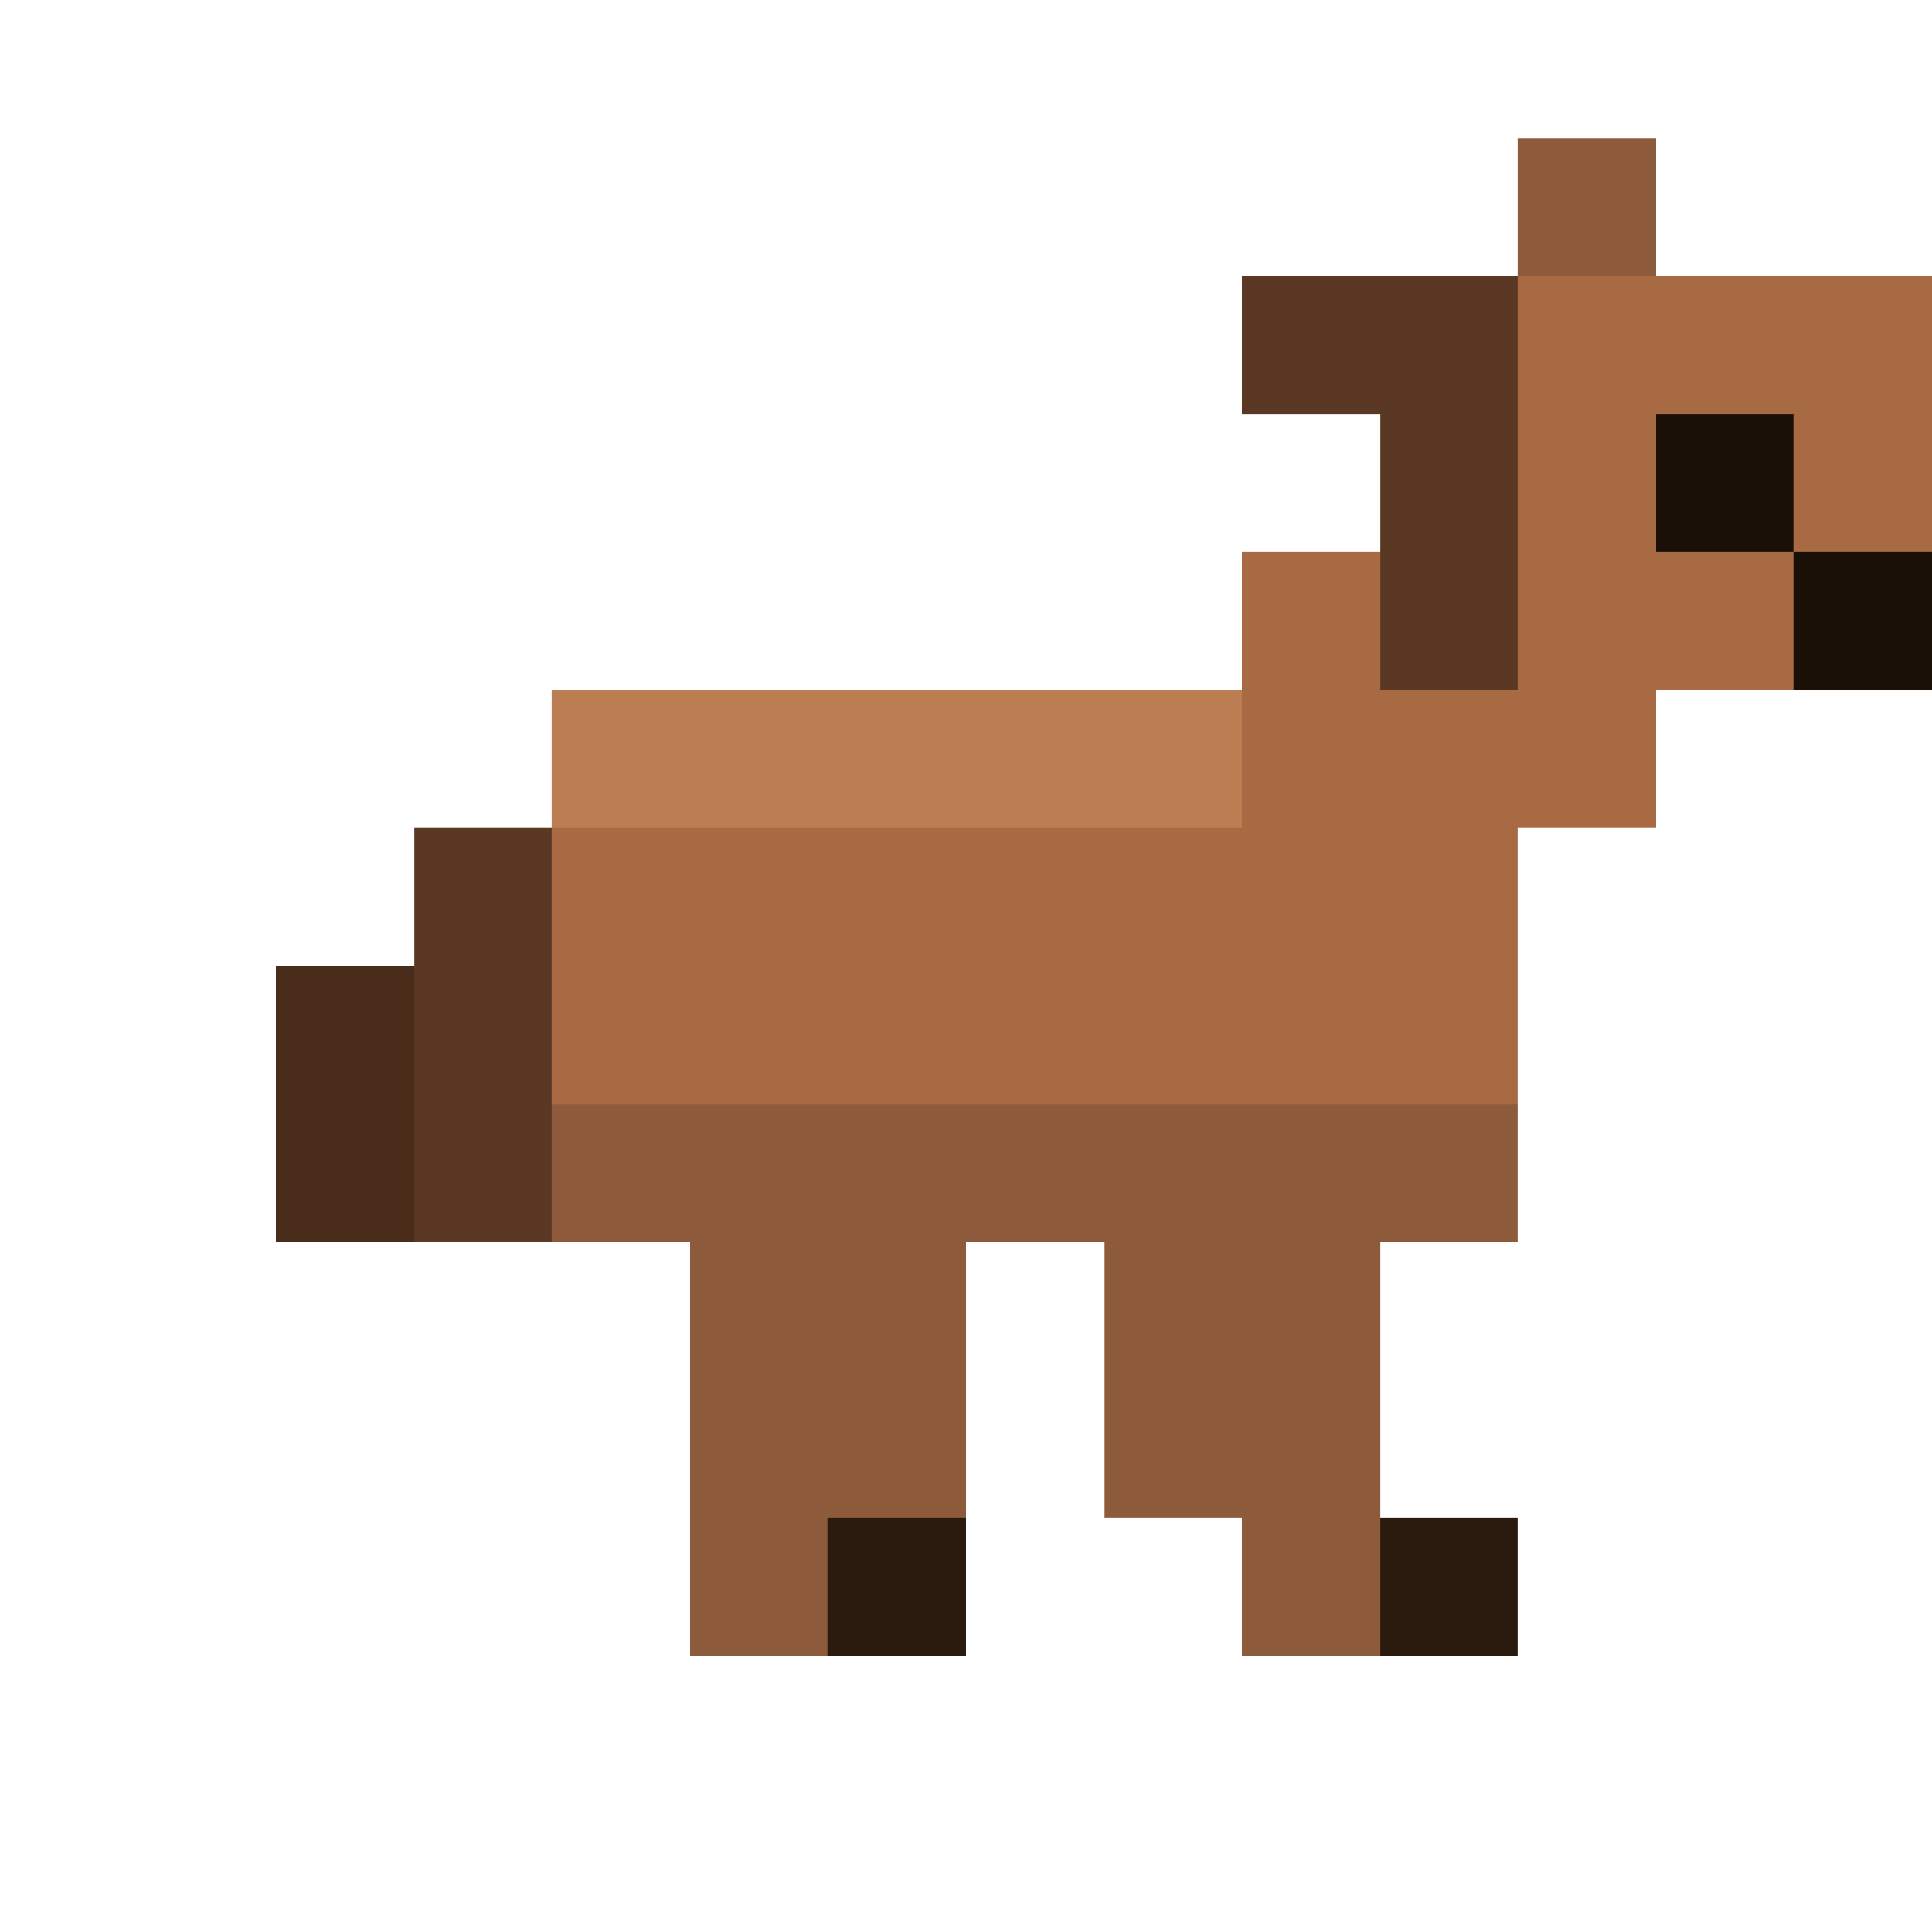
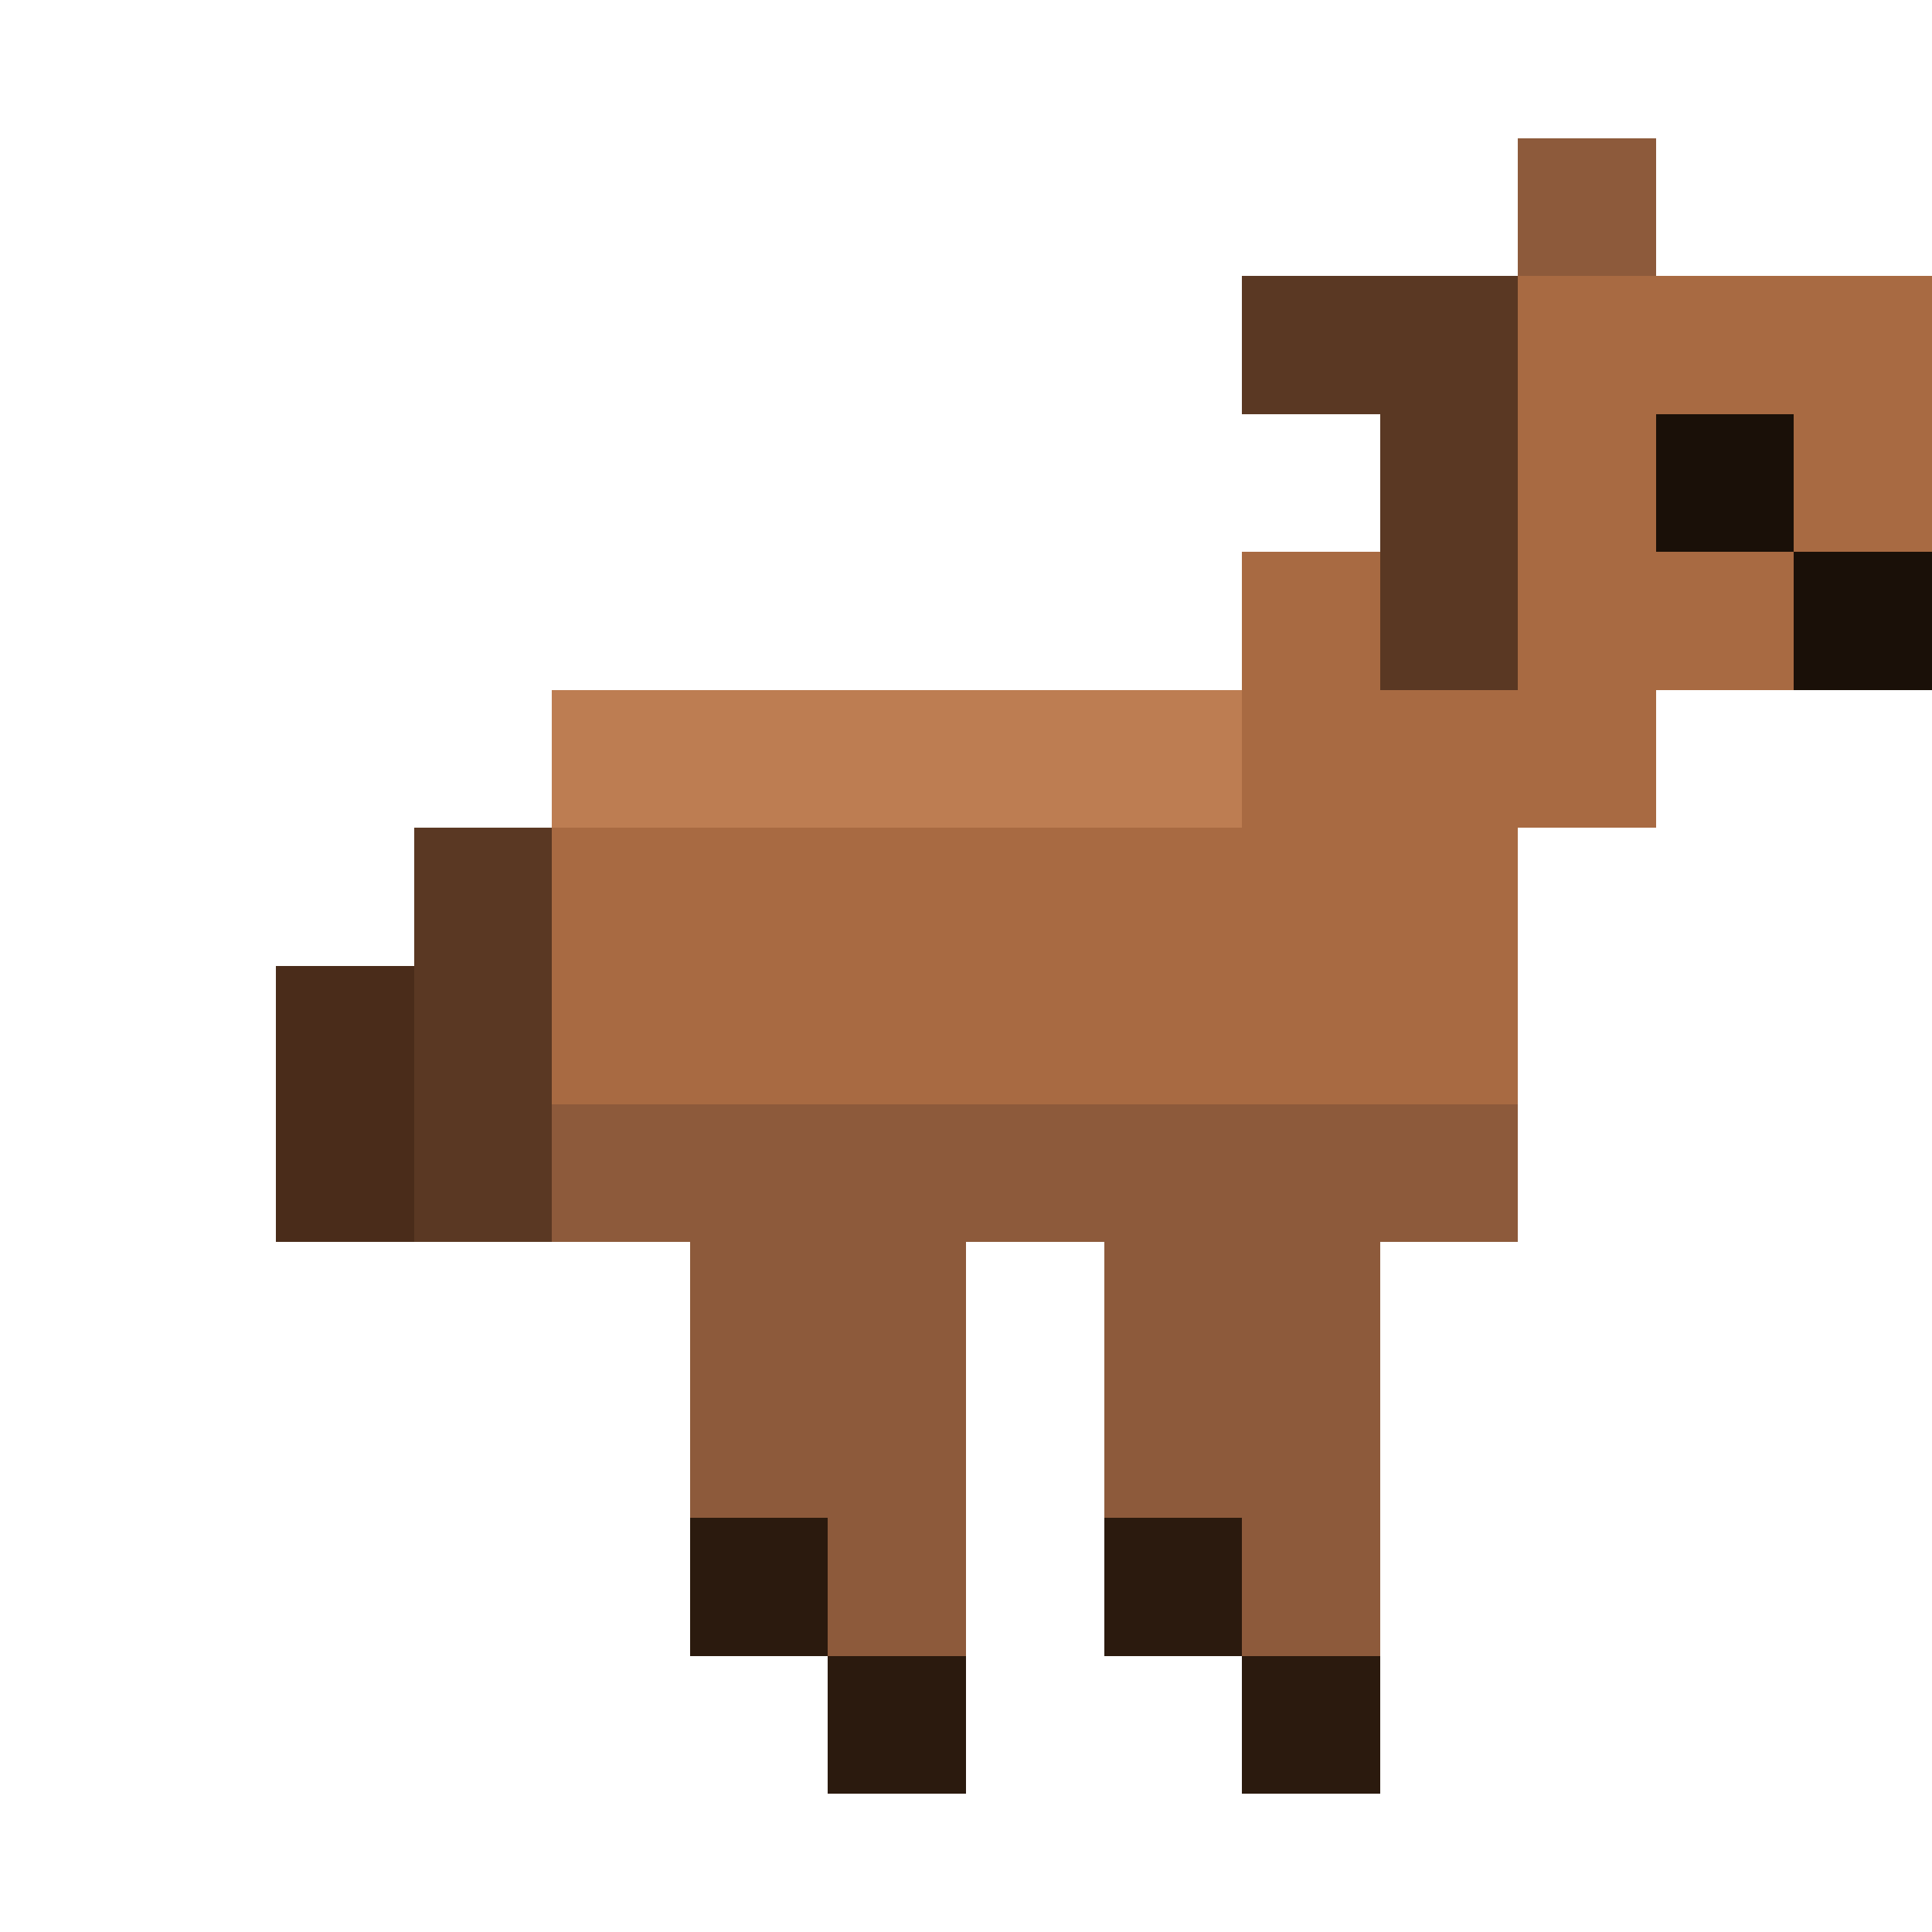
<svg xmlns="http://www.w3.org/2000/svg" viewBox="1 1 14 14" width="40" height="40" shape-rendering="crispEdges">
  <rect x="4" y="7" width="1" height="3" fill="#5a3823" />
  <rect x="3" y="8" width="1" height="2" fill="#4a2c1a" />
  <g fill="#a86a42">
    <rect x="5" y="6" width="7" height="4" />
  </g>
  <rect x="5" y="6" width="7" height="1" fill="#bd7d52" />
  <rect x="5" y="9" width="7" height="1" fill="#8d5a3b" />
  <rect x="10" y="5" width="2" height="4" fill="#a86a42" />
  <rect x="11" y="4" width="2" height="3" fill="#a86a42" />
  <rect x="10" y="3" width="2" height="1" fill="#5a3823" />
  <rect x="11" y="4" width="1" height="2" fill="#5a3823" />
  <rect x="12" y="3" width="3" height="3" fill="#a86a42" />
  <rect x="14" y="5" width="1" height="1" fill="#8d5a3b" />
  <rect x="12" y="2" width="1" height="1" fill="#8d5a3b" />
  <rect x="13" y="4" width="1" height="1" fill="#1a1008" />
  <rect x="14" y="5" width="1" height="1" fill="#1a1008" />
  <g fill="#8d5a3b">
    <rect x="10" y="10" width="1" height="2" />
+     <rect x="10" y="12" width="1" height="1" />
    <rect x="9" y="10" width="1" height="2" />
    <rect x="7" y="10" width="1" height="2" />
+     <rect x="7" y="12" width="1" height="1" />
    <rect x="6" y="10" width="1" height="2" />
  </g>
-   <g fill="#8d5a3b">
-     <rect x="10" y="12" width="2" height="1" />
-     <rect x="6" y="12" width="2" height="1" />
-   </g>
  <g fill="#2b1a0e">
-     <rect x="11" y="12" width="1" height="1" />
-     <rect x="7" y="12" width="1" height="1" />
+     <rect x="10" y="13" width="1" height="1" />
+     <rect x="9" y="12" width="1" height="1" />
+     <rect x="7" y="13" width="1" height="1" />
+     <rect x="6" y="12" width="1" height="1" />
  </g>
</svg>
